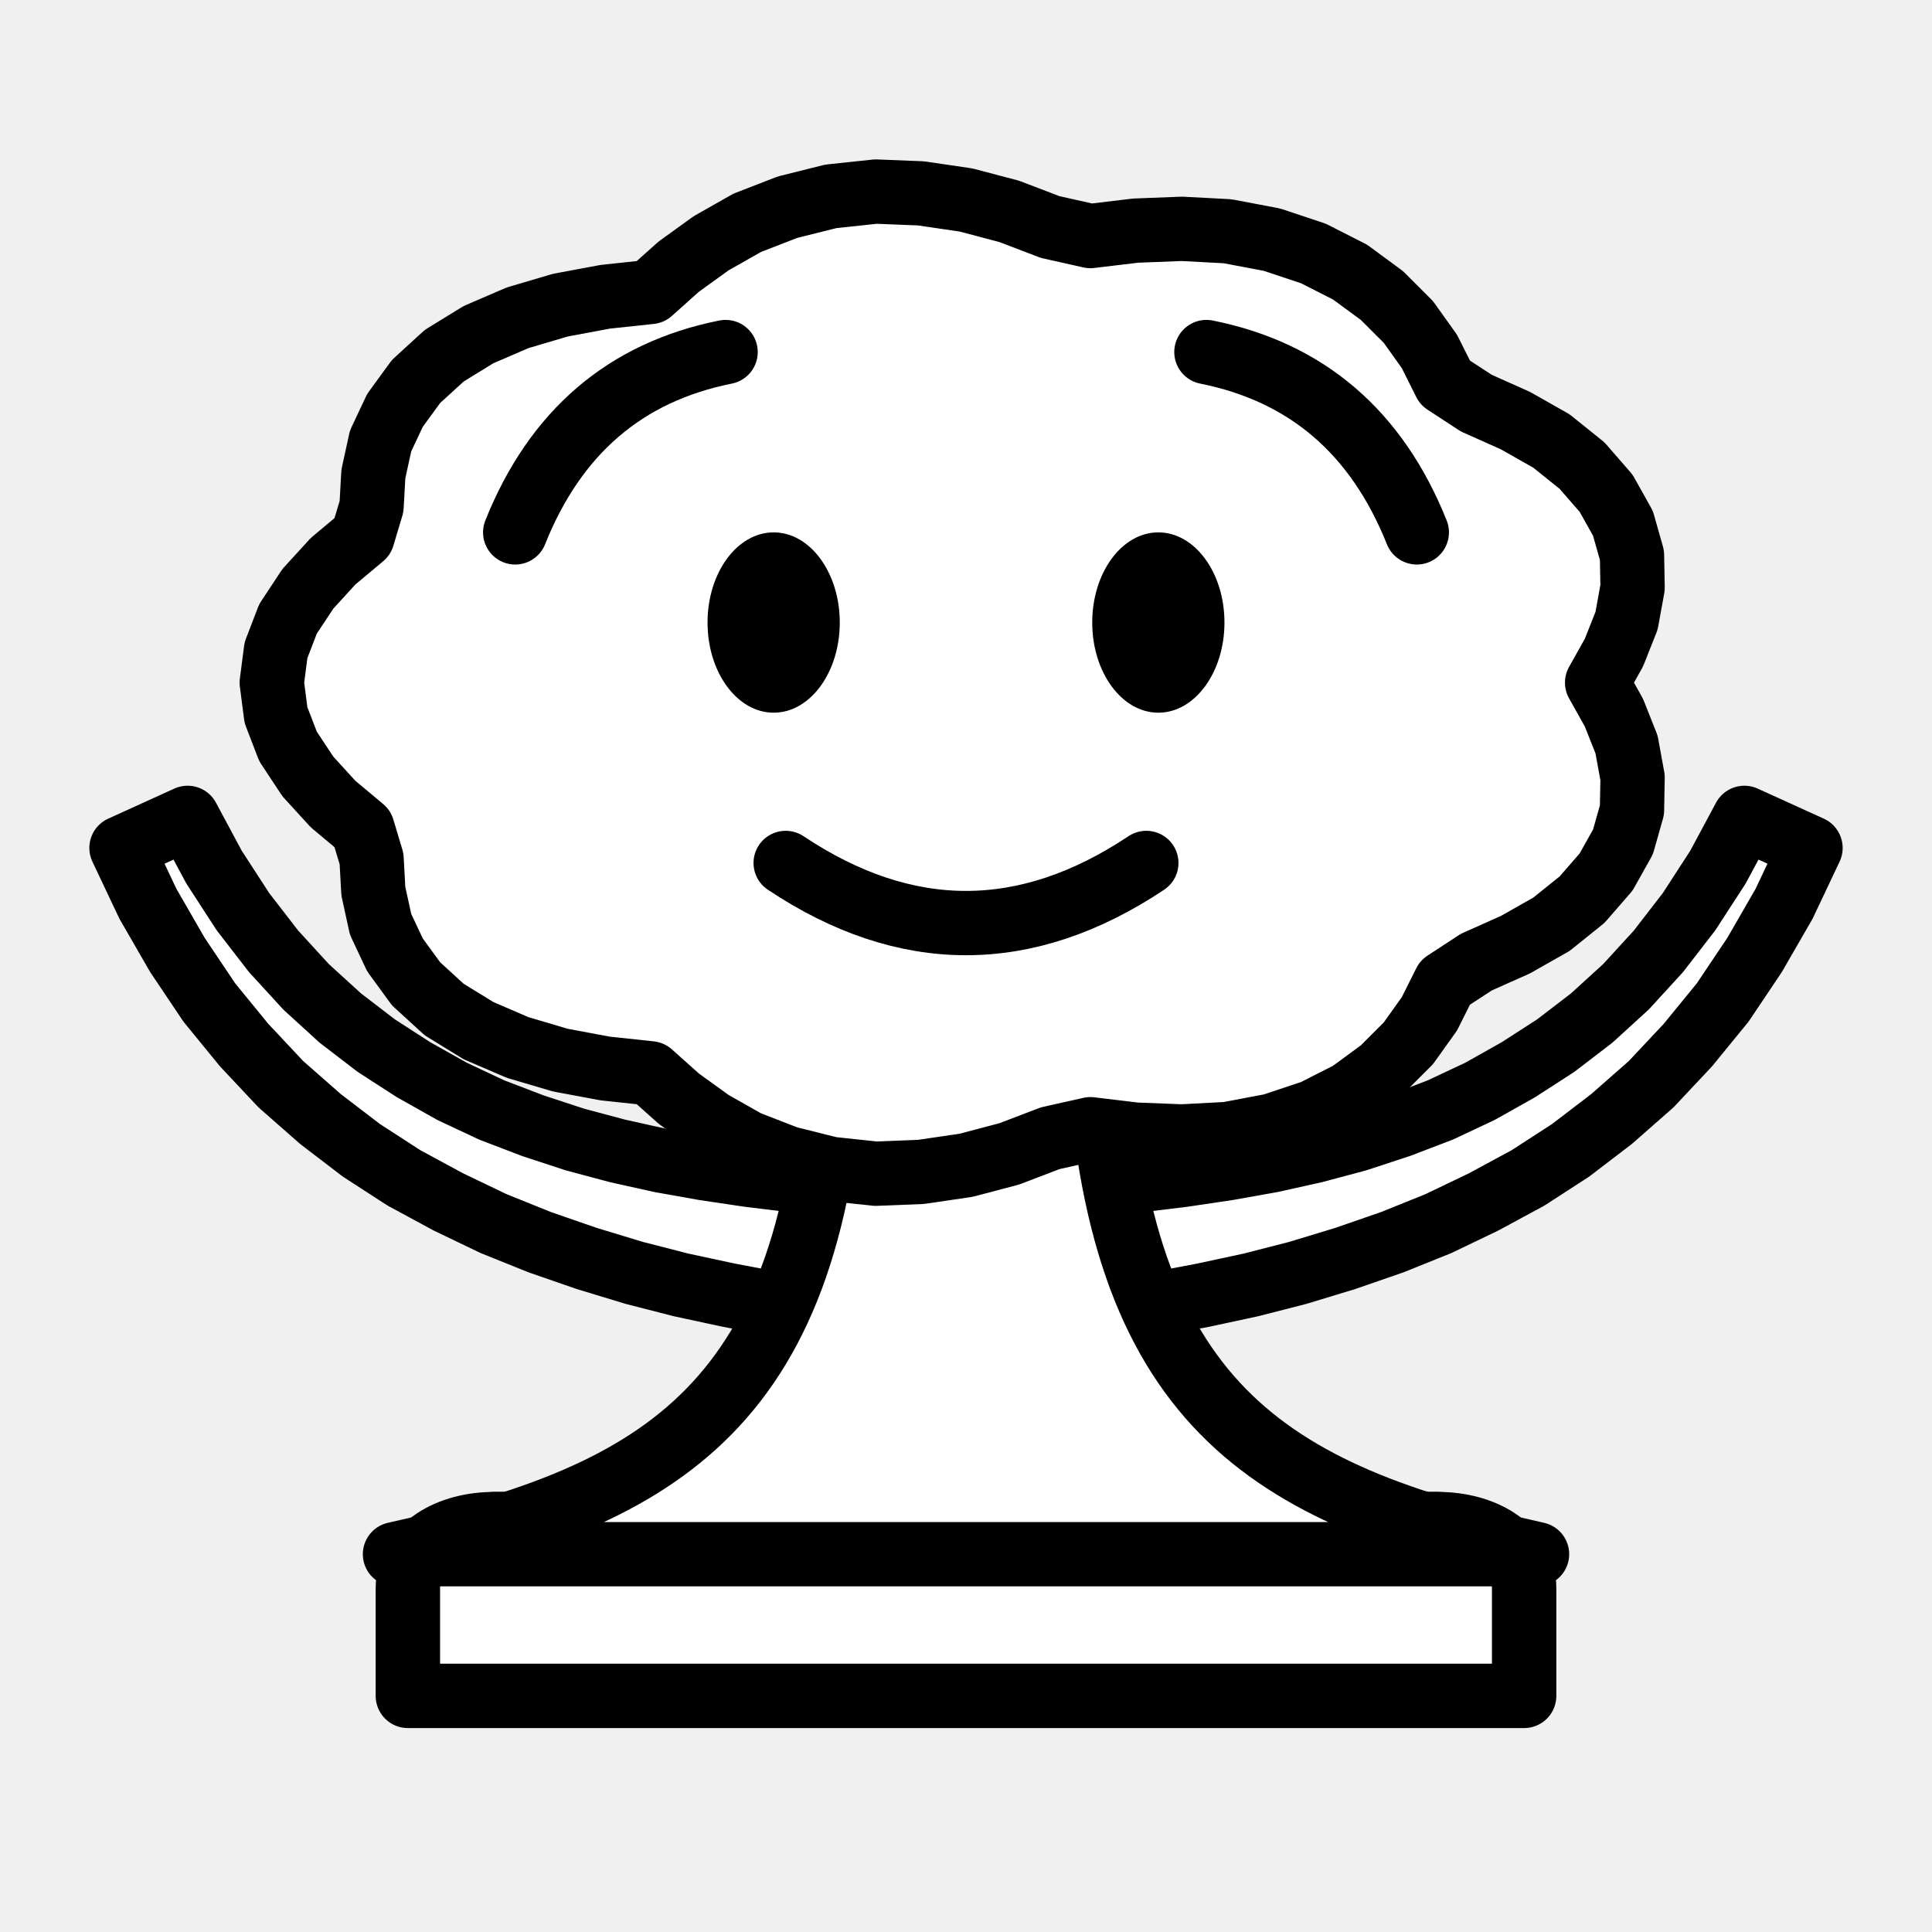
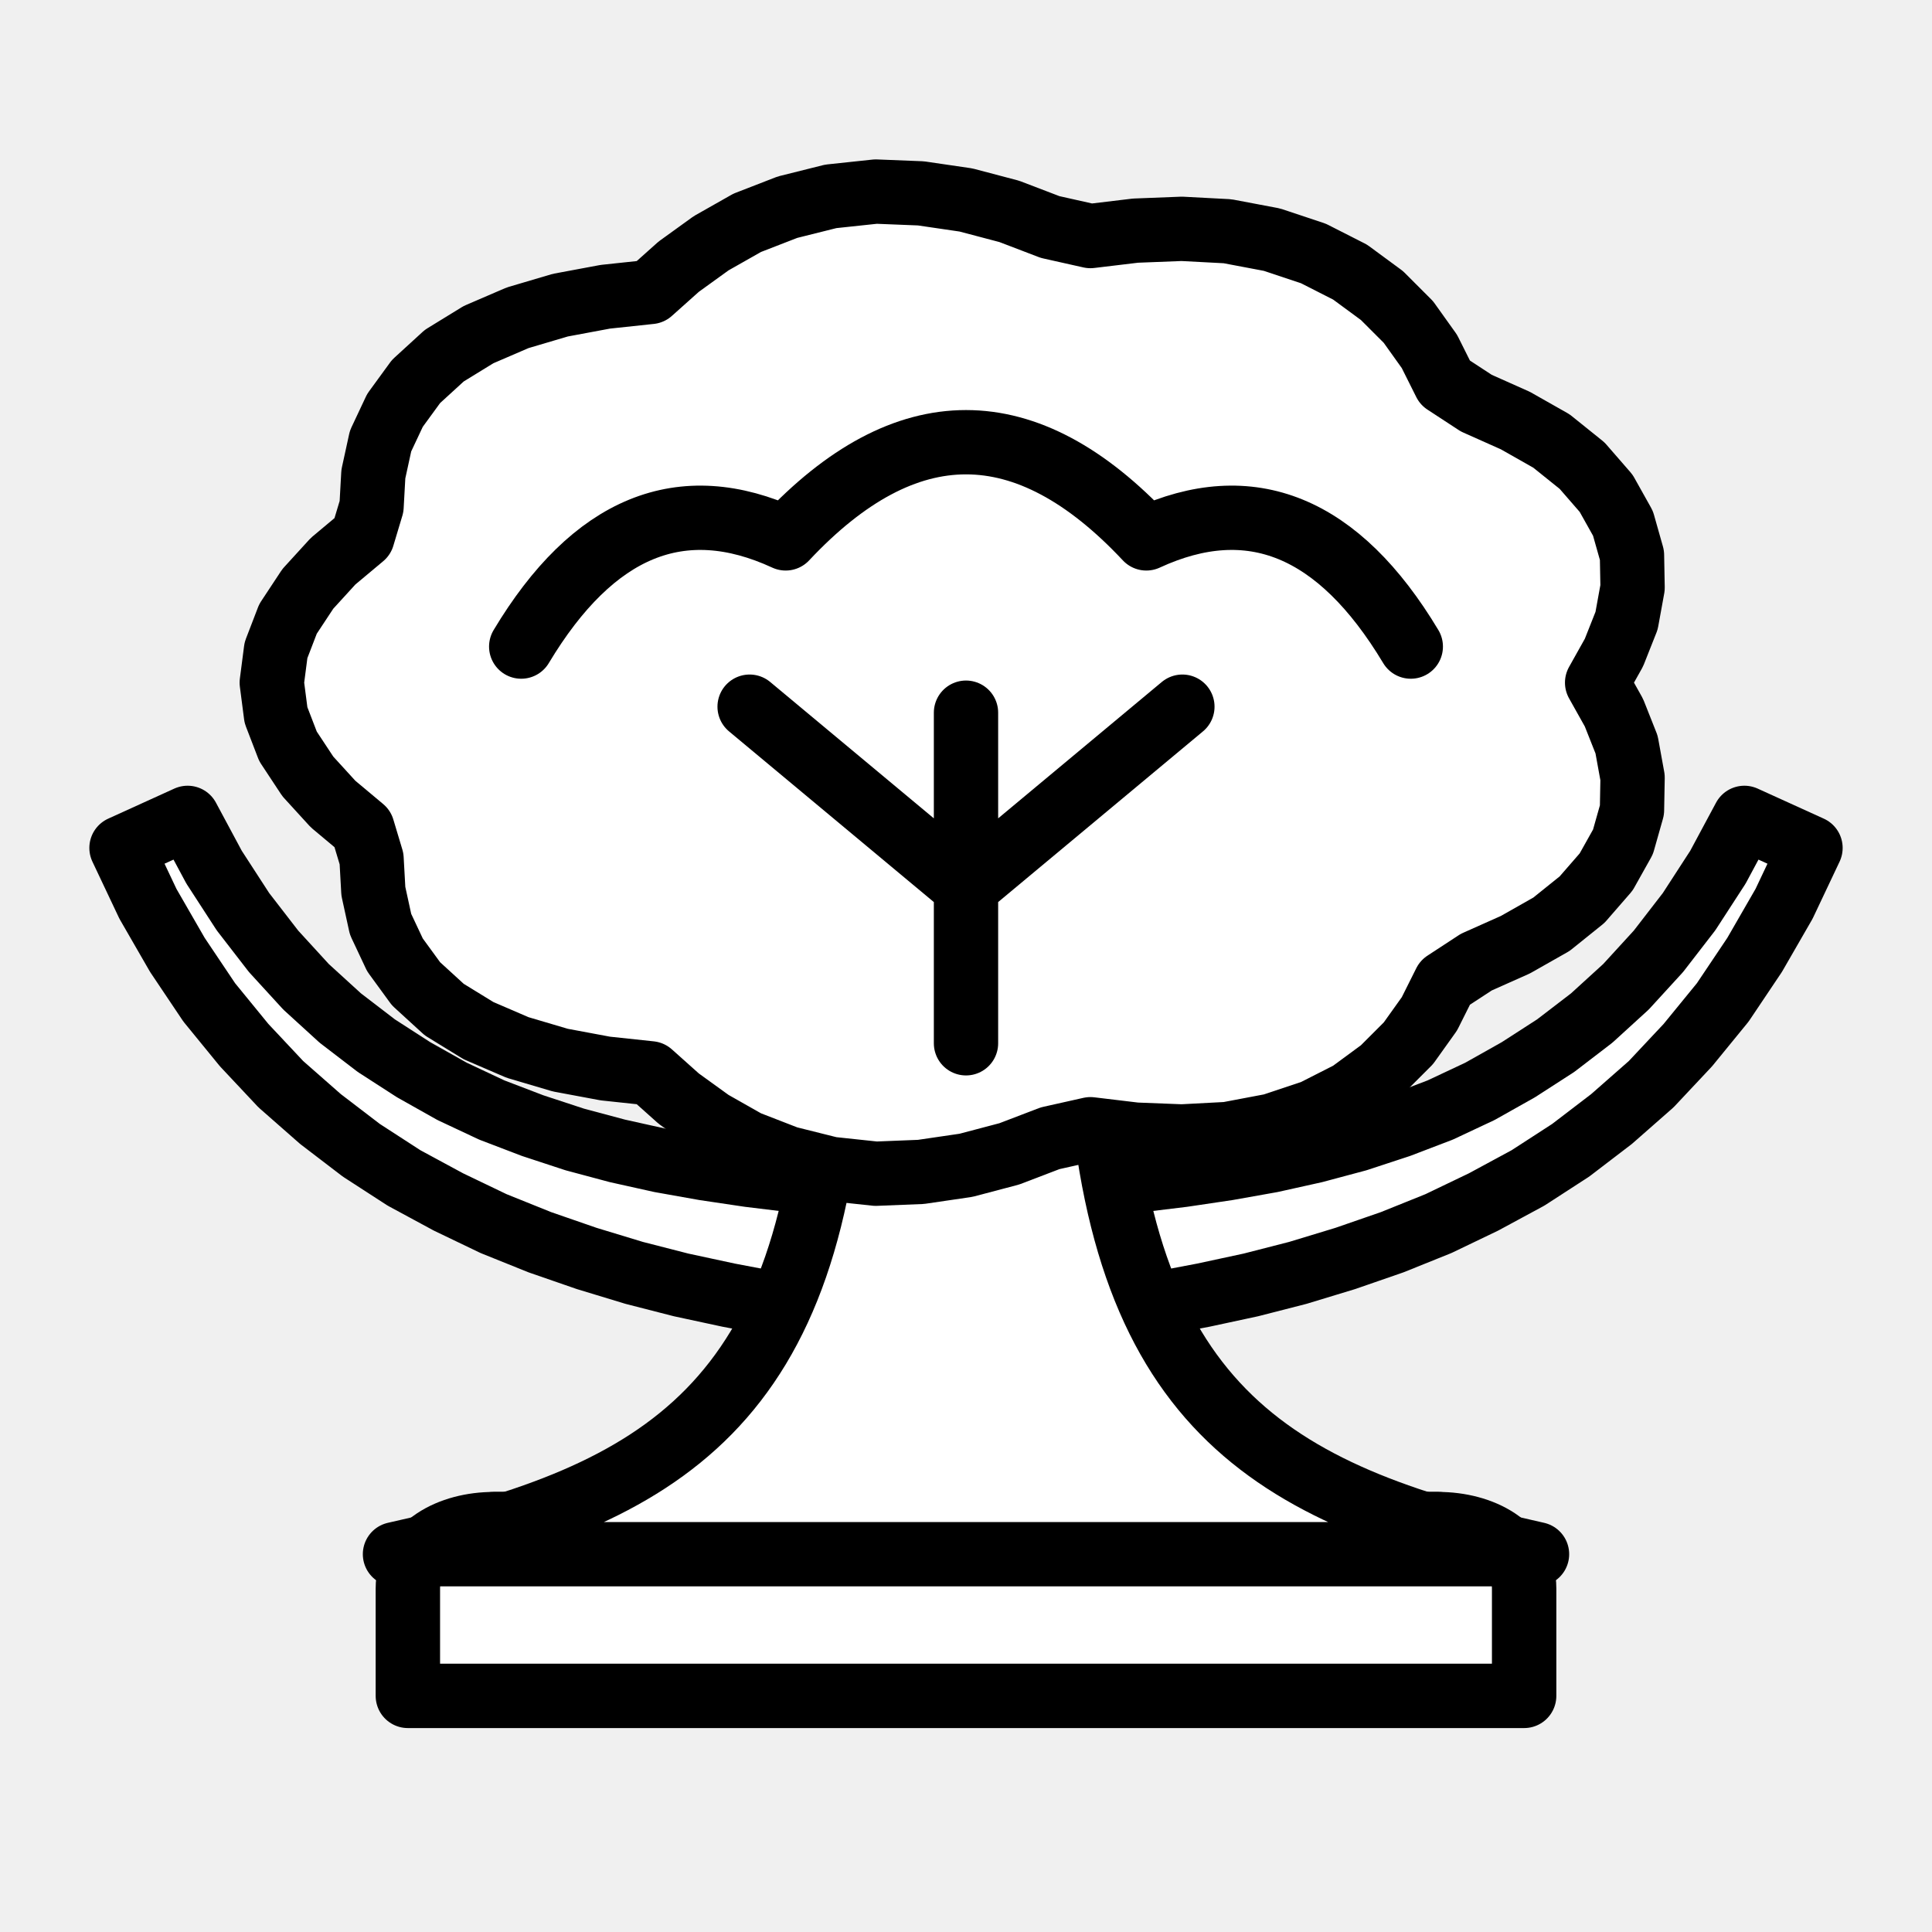
<svg xmlns="http://www.w3.org/2000/svg" width="45" height="45" viewBox="0 0 45 45">
  <g stroke-linecap="round" stroke-linejoin="round" fill-rule="nonzero">
    <path d="M 9.5,39.5 L 35.5,39.5 L 35.5,37 C 35.5,36 34.5,35.5 33.5,35.5 L 11.5,35.5 C 10.5,35.5 9.5,36 9.5,37 Z" fill="#ffffff" stroke="#000000" stroke-width="1.5" />
    <path d="M 11.5,35.5 L 33.5,35.5" fill="none" stroke="#000000" stroke-width="1.5" />
    <path d="M 21.12,29.91 L 20.38,29.85 L 19.63,29.78 L 18.89,29.69 L 18.15,29.58 L 17.42,29.45 L 16.7,29.29 L 15.99,29.1 L 15.29,28.87 L 14.61,28.61 L 13.95,28.3 L 13.31,27.94 L 12.69,27.54 L 12.09,27.08 L 11.52,26.56 L 10.98,25.97 L 10.47,25.31 L 9.99,24.57 L 9.55,23.75 L 8.45,24.25 L 8.89,25.18 L 9.38,26.03 L 9.91,26.82 L 10.49,27.53 L 11.1,28.18 L 11.76,28.76 L 12.44,29.28 L 13.15,29.74 L 13.89,30.14 L 14.64,30.5 L 15.41,30.81 L 16.19,31.08 L 16.98,31.32 L 17.76,31.52 L 18.55,31.69 L 19.34,31.84 L 20.11,31.98 L 20.88,32.09 Z" fill="#ffffff" stroke="#000000" stroke-width="1.07" transform="translate(-9,-14.2) scale(1.4)" />
    <path d="M 24.12,32.09 L 24.89,31.98 L 25.66,31.84 L 26.45,31.69 L 27.24,31.52 L 28.02,31.32 L 28.81,31.08 L 29.59,30.81 L 30.36,30.5 L 31.11,30.14 L 31.85,29.74 L 32.56,29.28 L 33.24,28.76 L 33.9,28.18 L 34.51,27.53 L 35.09,26.82 L 35.62,26.03 L 36.11,25.18 L 36.55,24.25 L 35.45,23.75 L 35.01,24.57 L 34.53,25.31 L 34.02,25.97 L 33.48,26.56 L 32.91,27.08 L 32.31,27.54 L 31.69,27.94 L 31.05,28.3 L 30.39,28.61 L 29.71,28.87 L 29.01,29.1 L 28.3,29.29 L 27.58,29.45 L 26.85,29.58 L 26.11,29.69 L 25.37,29.78 L 24.62,29.85 L 23.88,29.91 Z" fill="#ffffff" stroke="#000000" stroke-width="1.07" transform="translate(-9,-14.2) scale(1.4)" />
    <path d="M 13,36 C 17.5,35 20,33.5 20.3,27.5 L 24.7,27.5 C 25,33.5 27.5,35 32,36 Z" fill="#ffffff" stroke="#000000" stroke-width="1.07" transform="translate(-9,-14.2) scale(1.4)" />
    <path d="M 33,21.5 L 33.28,22 L 33.49,22.53 L 33.59,23.08 L 33.58,23.62 L 33.43,24.15 L 33.15,24.65 L 32.75,25.11 L 32.24,25.52 L 31.64,25.86 L 30.99,26.15 L 30.47,26.49 L 30.21,27.01 L 29.86,27.5 L 29.42,27.94 L 28.89,28.33 L 28.28,28.64 L 27.59,28.87 L 26.85,29.01 L 26.09,29.05 L 25.32,29.02 L 24.57,28.93 L 23.9,29.08 L 23.22,29.34 L 22.5,29.53 L 21.75,29.64 L 21,29.67 L 20.25,29.59 L 19.53,29.41 L 18.86,29.15 L 18.26,28.81 L 17.72,28.42 L 17.25,28 L 16.5,27.92 L 15.75,27.78 L 15.04,27.57 L 14.39,27.29 L 13.82,26.94 L 13.35,26.51 L 13,26.03 L 12.76,25.52 L 12.64,24.97 L 12.61,24.43 L 12.46,23.93 L 11.97,23.52 L 11.55,23.06 L 11.22,22.56 L 11.02,22.04 L 10.95,21.5 L 11.02,20.96 L 11.22,20.44 L 11.55,19.94 L 11.97,19.48 L 12.46,19.07 L 12.61,18.57 L 12.64,18.03 L 12.76,17.48 L 13,16.97 L 13.35,16.49 L 13.82,16.06 L 14.39,15.71 L 15.04,15.43 L 15.75,15.22 L 16.5,15.08 L 17.25,15 L 17.72,14.58 L 18.26,14.19 L 18.86,13.85 L 19.53,13.59 L 20.25,13.41 L 21,13.33 L 21.75,13.36 L 22.5,13.47 L 23.22,13.66 L 23.9,13.92 L 24.57,14.07 L 25.32,13.98 L 26.09,13.95 L 26.85,13.99 L 27.59,14.13 L 28.28,14.36 L 28.89,14.67 L 29.42,15.06 L 29.86,15.5 L 30.21,15.99 L 30.47,16.51 L 30.99,16.85 L 31.64,17.14 L 32.24,17.48 L 32.75,17.89 L 33.15,18.35 L 33.43,18.85 L 33.58,19.38 L 33.59,19.92 L 33.49,20.47 L 33.28,21 Z" fill="#ffffff" stroke="#000000" stroke-width="1.07" transform="translate(-9,-14.2) scale(1.4)" />
-     <path d="M 18.2,20.5 A 1.1,1.5 0 1 1 20.4,20.5 A 1.1,1.5 0 1 1 18.2,20.5 Z" fill="#000000" stroke="none" stroke-width="1.07" transform="translate(-9,-14.2) scale(1.4)" />
-     <path d="M 24.6,20.5 A 1.1,1.5 0 1 1 26.8,20.5 A 1.1,1.5 0 1 1 24.6,20.5 Z" fill="#000000" stroke="none" stroke-width="1.07" transform="translate(-9,-14.2) scale(1.4)" />
-     <path d="M 19.5,24.5 Q 22.5,26.5 25.5,24.5" fill="none" stroke="#000000" stroke-width="1.07" transform="translate(-9,-14.2) scale(1.4)" />
-     <path d="M 15,19 Q 16,16.5 18.5,16 M 30,19 Q 29,16.5 26.5,16" fill="none" stroke="#000000" stroke-width="1.07" transform="translate(-9,-14.2) scale(1.4)" />
+     <path d="M 22.5,27.5 L 22.5,22 M 22.5,24.9 L 18.9,21.9 M 22.5,24.9 L 26.1,21.9" fill="none" stroke="#000000" stroke-width="1.07" transform="translate(-9,-14.2) scale(1.4)" />
+     <path d="M 15.1,20.9 Q 16.9,17.9 19.5,19.1 Q 22.5,15.9 25.5,19.1 Q 28.1,17.9 29.9,20.9" fill="none" stroke="#000000" stroke-width="1.07" transform="translate(-9,-14.2) scale(1.4)" />
  </g>
</svg>
